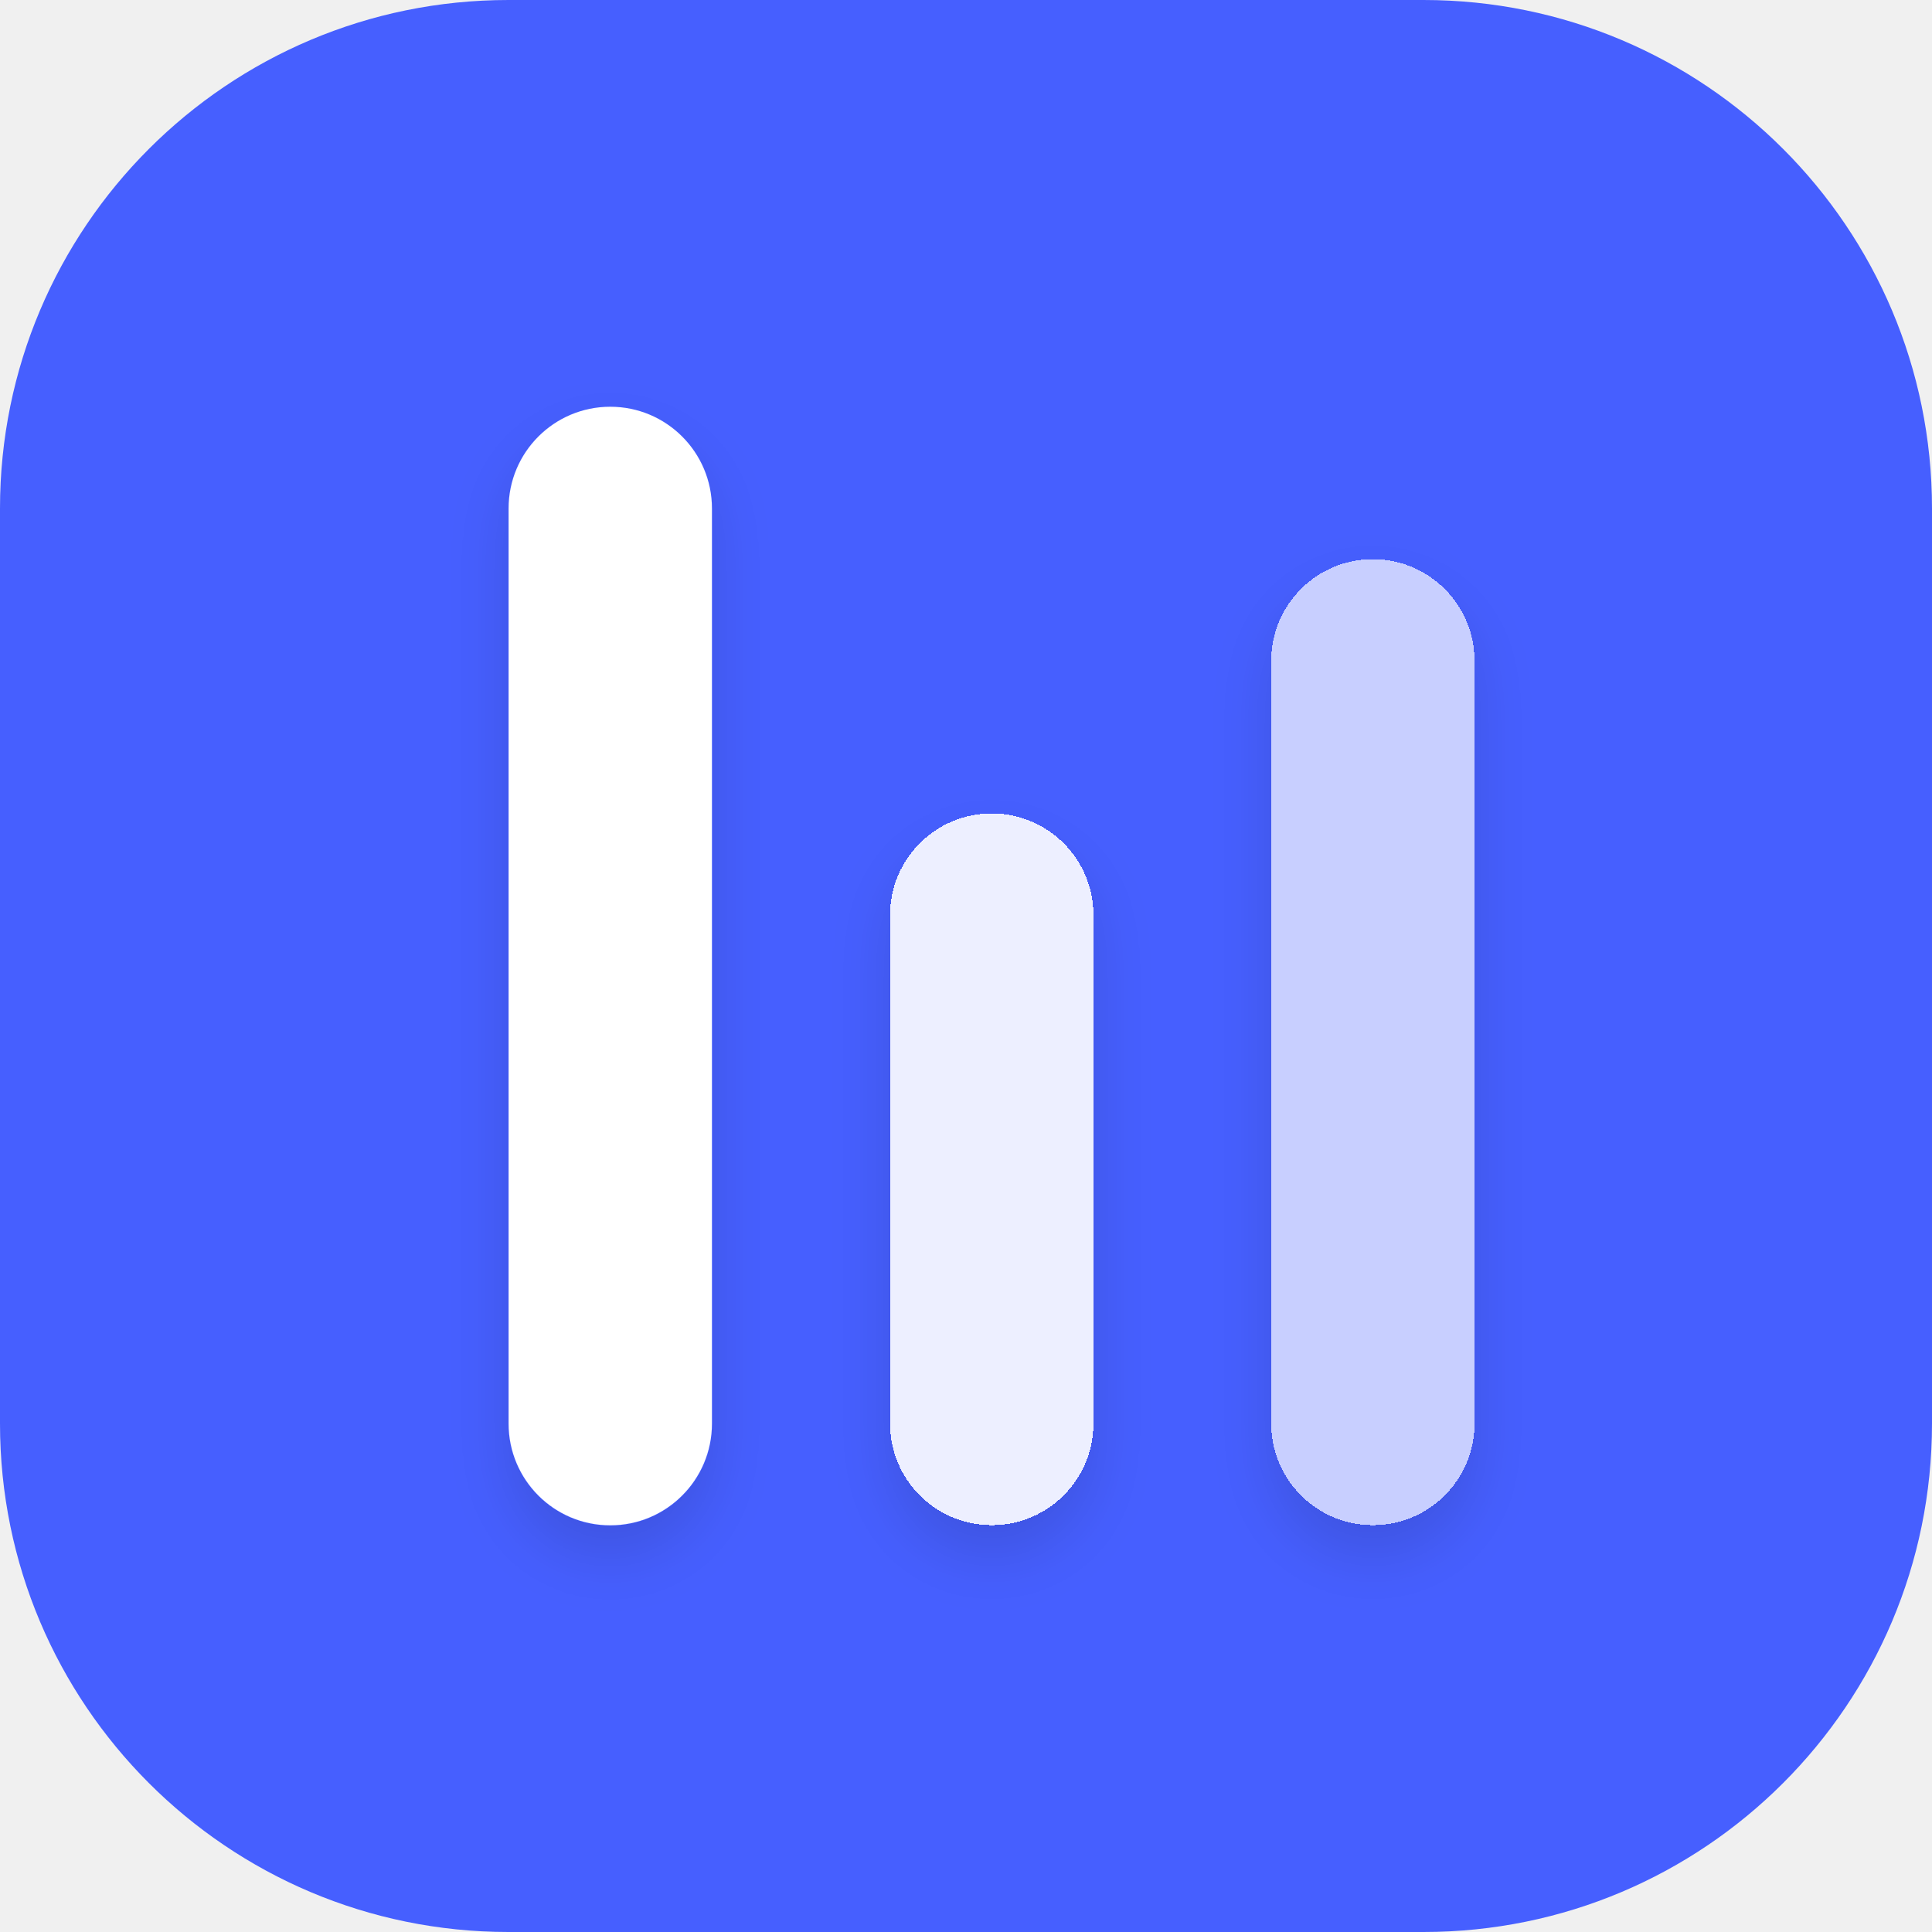
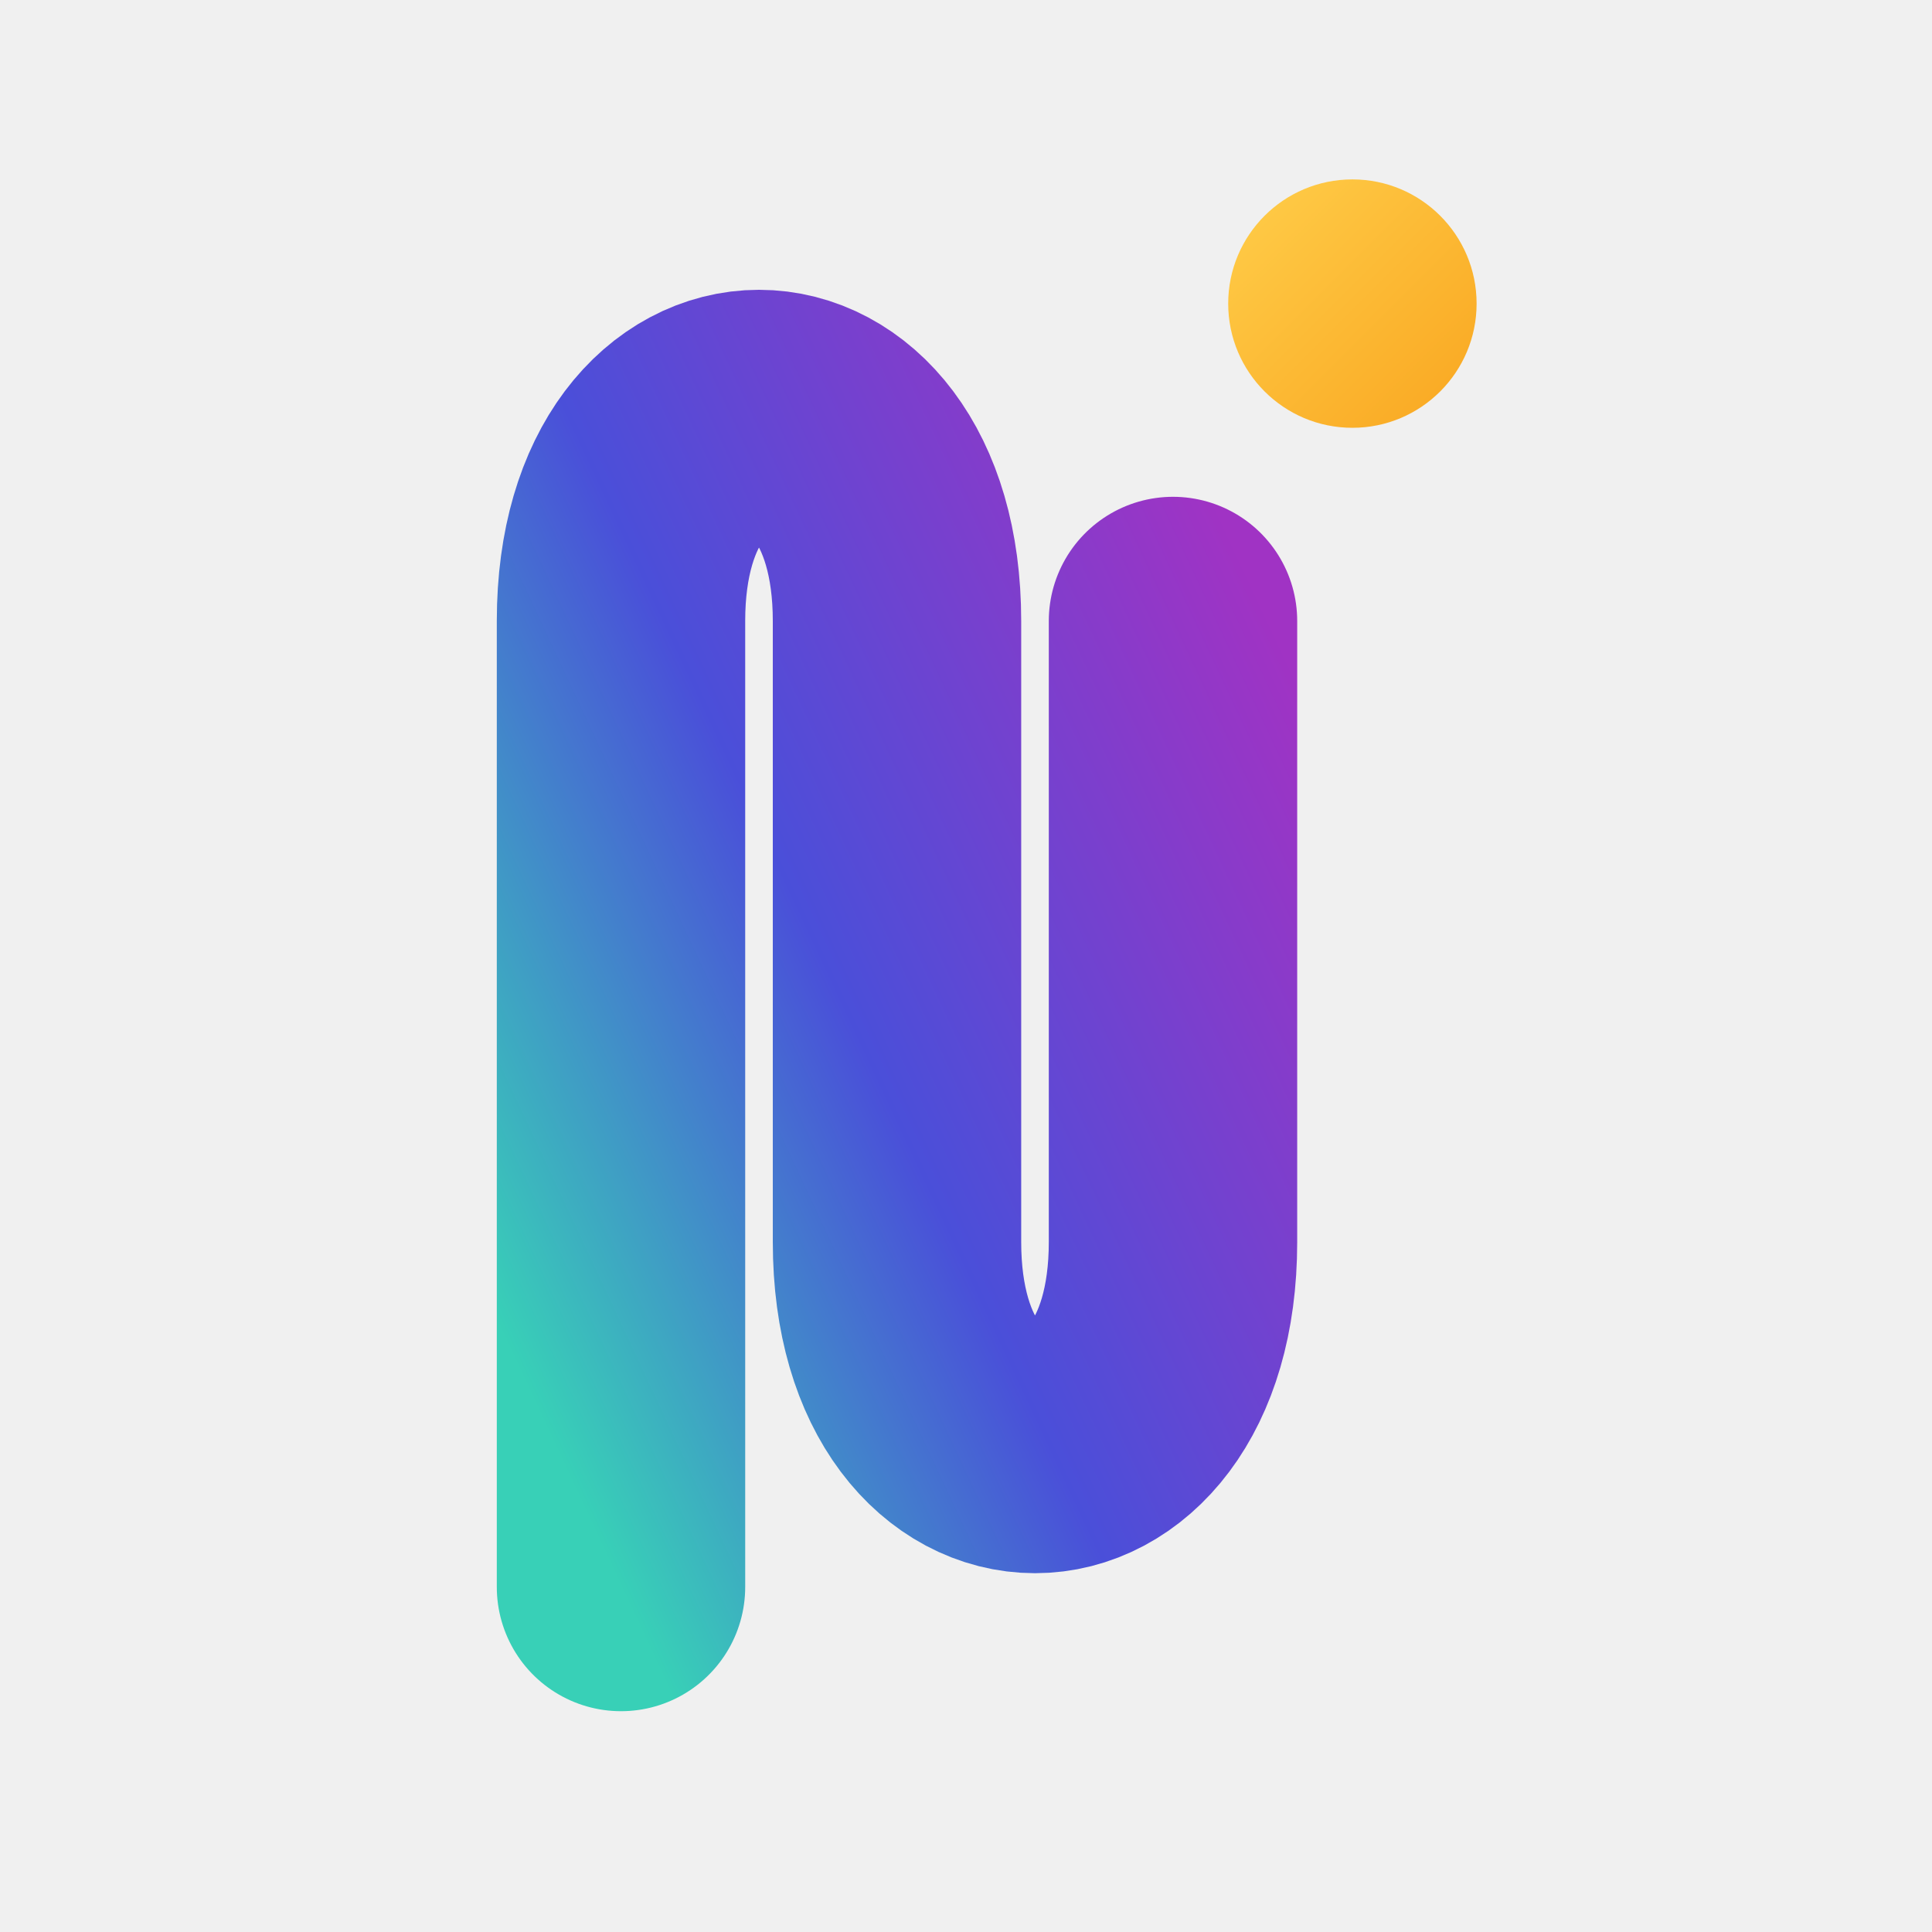
- <svg xmlns="http://www.w3.org/2000/svg" width="32" height="32" viewBox="0 0 32 32" fill="none">
-   <path d="M0 8.421C0 3.77 3.77 0 8.421 0H23.579C28.23 0 32 3.77 32 8.421V23.579C32 28.23 28.23 32 23.579 32H8.421C3.77 32 0 28.23 0 23.579V8.421Z" fill="#465FFF" />
-   <g filter="url(#filter0_d_1884_16361)">
-     <path d="M8.424 8.422C8.424 7.491 9.178 6.737 10.108 6.737C11.038 6.737 11.792 7.491 11.792 8.422V23.579C11.792 24.51 11.038 25.264 10.108 25.264C9.178 25.264 8.424 24.51 8.424 23.579V8.422Z" fill="white" />
-   </g>
-   <g filter="url(#filter1_d_1884_16361)">
-     <path d="M14.742 15.157C14.742 14.227 15.496 13.473 16.426 13.473C17.357 13.473 18.111 14.227 18.111 15.157V23.578C18.111 24.508 17.357 25.262 16.426 25.262C15.496 25.262 14.742 24.508 14.742 23.578V15.157Z" fill="white" fill-opacity="0.9" shape-rendering="crispEdges" />
-   </g>
-   <g filter="url(#filter2_d_1884_16361)">
-     <path d="M21.055 10.946C21.055 10.016 21.809 9.262 22.739 9.262C23.669 9.262 24.423 10.016 24.423 10.946V23.578C24.423 24.508 23.669 25.262 22.739 25.262C21.809 25.262 21.055 24.508 21.055 23.578V10.946Z" fill="white" fill-opacity="0.7" shape-rendering="crispEdges" />
-   </g>
+ <svg xmlns="http://www.w3.org/2000/svg" width="32" height="32" viewBox="0 0 120 140">
  <defs>
-     <filter id="filter0_d_1884_16361" x="7.424" y="6.237" width="5.368" height="20.526" filterUnits="userSpaceOnUse" color-interpolation-filters="sRGB">
-       <feFlood flood-opacity="0" result="BackgroundImageFix" />
-       <feColorMatrix in="SourceAlpha" type="matrix" values="0 0 0 0 0 0 0 0 0 0 0 0 0 0 0 0 0 0 127 0" result="hardAlpha" />
-       <feOffset dy="0.5" />
-       <feGaussianBlur stdDeviation="0.5" />
-       <feComposite in2="hardAlpha" operator="out" />
-       <feColorMatrix type="matrix" values="0 0 0 0 0 0 0 0 0 0 0 0 0 0 0 0 0 0 0.12 0" />
-       <feBlend mode="normal" in2="BackgroundImageFix" result="effect1_dropShadow_1884_16361" />
-       <feBlend mode="normal" in="SourceGraphic" in2="effect1_dropShadow_1884_16361" result="shape" />
-     </filter>
-     <filter id="filter1_d_1884_16361" x="13.742" y="12.973" width="5.368" height="13.789" filterUnits="userSpaceOnUse" color-interpolation-filters="sRGB">
-       <feFlood flood-opacity="0" result="BackgroundImageFix" />
-       <feColorMatrix in="SourceAlpha" type="matrix" values="0 0 0 0 0 0 0 0 0 0 0 0 0 0 0 0 0 0 127 0" result="hardAlpha" />
-       <feOffset dy="0.5" />
-       <feGaussianBlur stdDeviation="0.5" />
-       <feComposite in2="hardAlpha" operator="out" />
-       <feColorMatrix type="matrix" values="0 0 0 0 0 0 0 0 0 0 0 0 0 0 0 0 0 0 0.12 0" />
-       <feBlend mode="normal" in2="BackgroundImageFix" result="effect1_dropShadow_1884_16361" />
-       <feBlend mode="normal" in="SourceGraphic" in2="effect1_dropShadow_1884_16361" result="shape" />
-     </filter>
-     <filter id="filter2_d_1884_16361" x="20.055" y="8.762" width="5.368" height="18" filterUnits="userSpaceOnUse" color-interpolation-filters="sRGB">
-       <feFlood flood-opacity="0" result="BackgroundImageFix" />
-       <feColorMatrix in="SourceAlpha" type="matrix" values="0 0 0 0 0 0 0 0 0 0 0 0 0 0 0 0 0 0 127 0" result="hardAlpha" />
-       <feOffset dy="0.5" />
-       <feGaussianBlur stdDeviation="0.5" />
-       <feComposite in2="hardAlpha" operator="out" />
-       <feColorMatrix type="matrix" values="0 0 0 0 0 0 0 0 0 0 0 0 0 0 0 0 0 0 0.12 0" />
-       <feBlend mode="normal" in2="BackgroundImageFix" result="effect1_dropShadow_1884_16361" />
-       <feBlend mode="normal" in="SourceGraphic" in2="effect1_dropShadow_1884_16361" result="shape" />
-     </filter>
+     <linearGradient id="n_grad" x1="0%" y1="100%" x2="100%" y2="0%">
+       <stop offset="0%" stop-color="#38D0B7" />
+       <stop offset="45%" stop-color="#4A4FD9" />
+       <stop offset="100%" stop-color="#A033C4" />
+     </linearGradient>
+     <linearGradient id="dot_grad" x1="0%" y1="0%" x2="100%" y2="100%">
+       <stop offset="0%" stop-color="#FFCE4A" />
+       <stop offset="100%" stop-color="#F9A620" />
+     </linearGradient>
  </defs>
+   <path d="M35 115        V45        C35 25 55 25 55 45        V90        C55 110 75 110 75 90        V45" fill="none" stroke="url(#n_grad)" stroke-width="18" stroke-linecap="round" stroke-linejoin="round" />
+   <circle cx="88" cy="22" r="9" fill="url(#dot_grad)" />
</svg>
